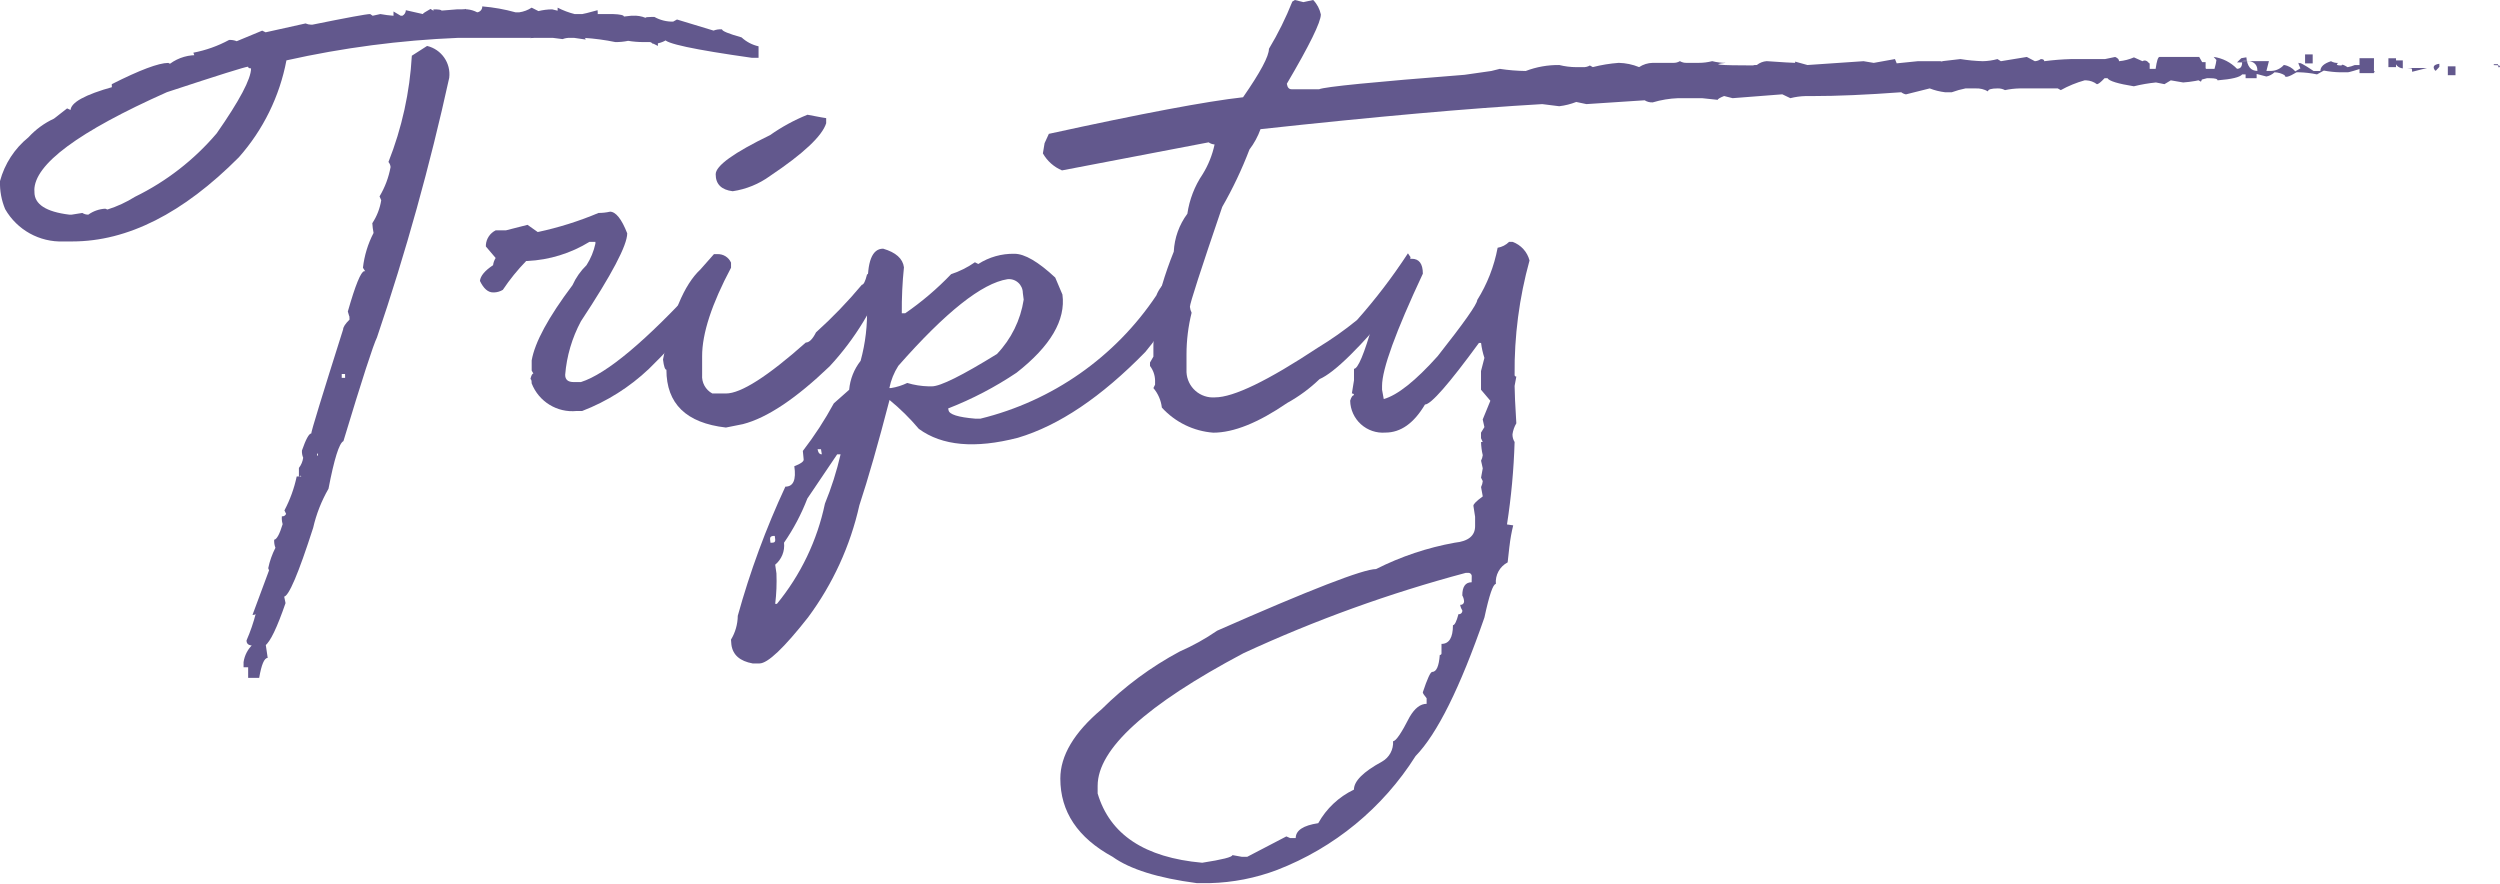
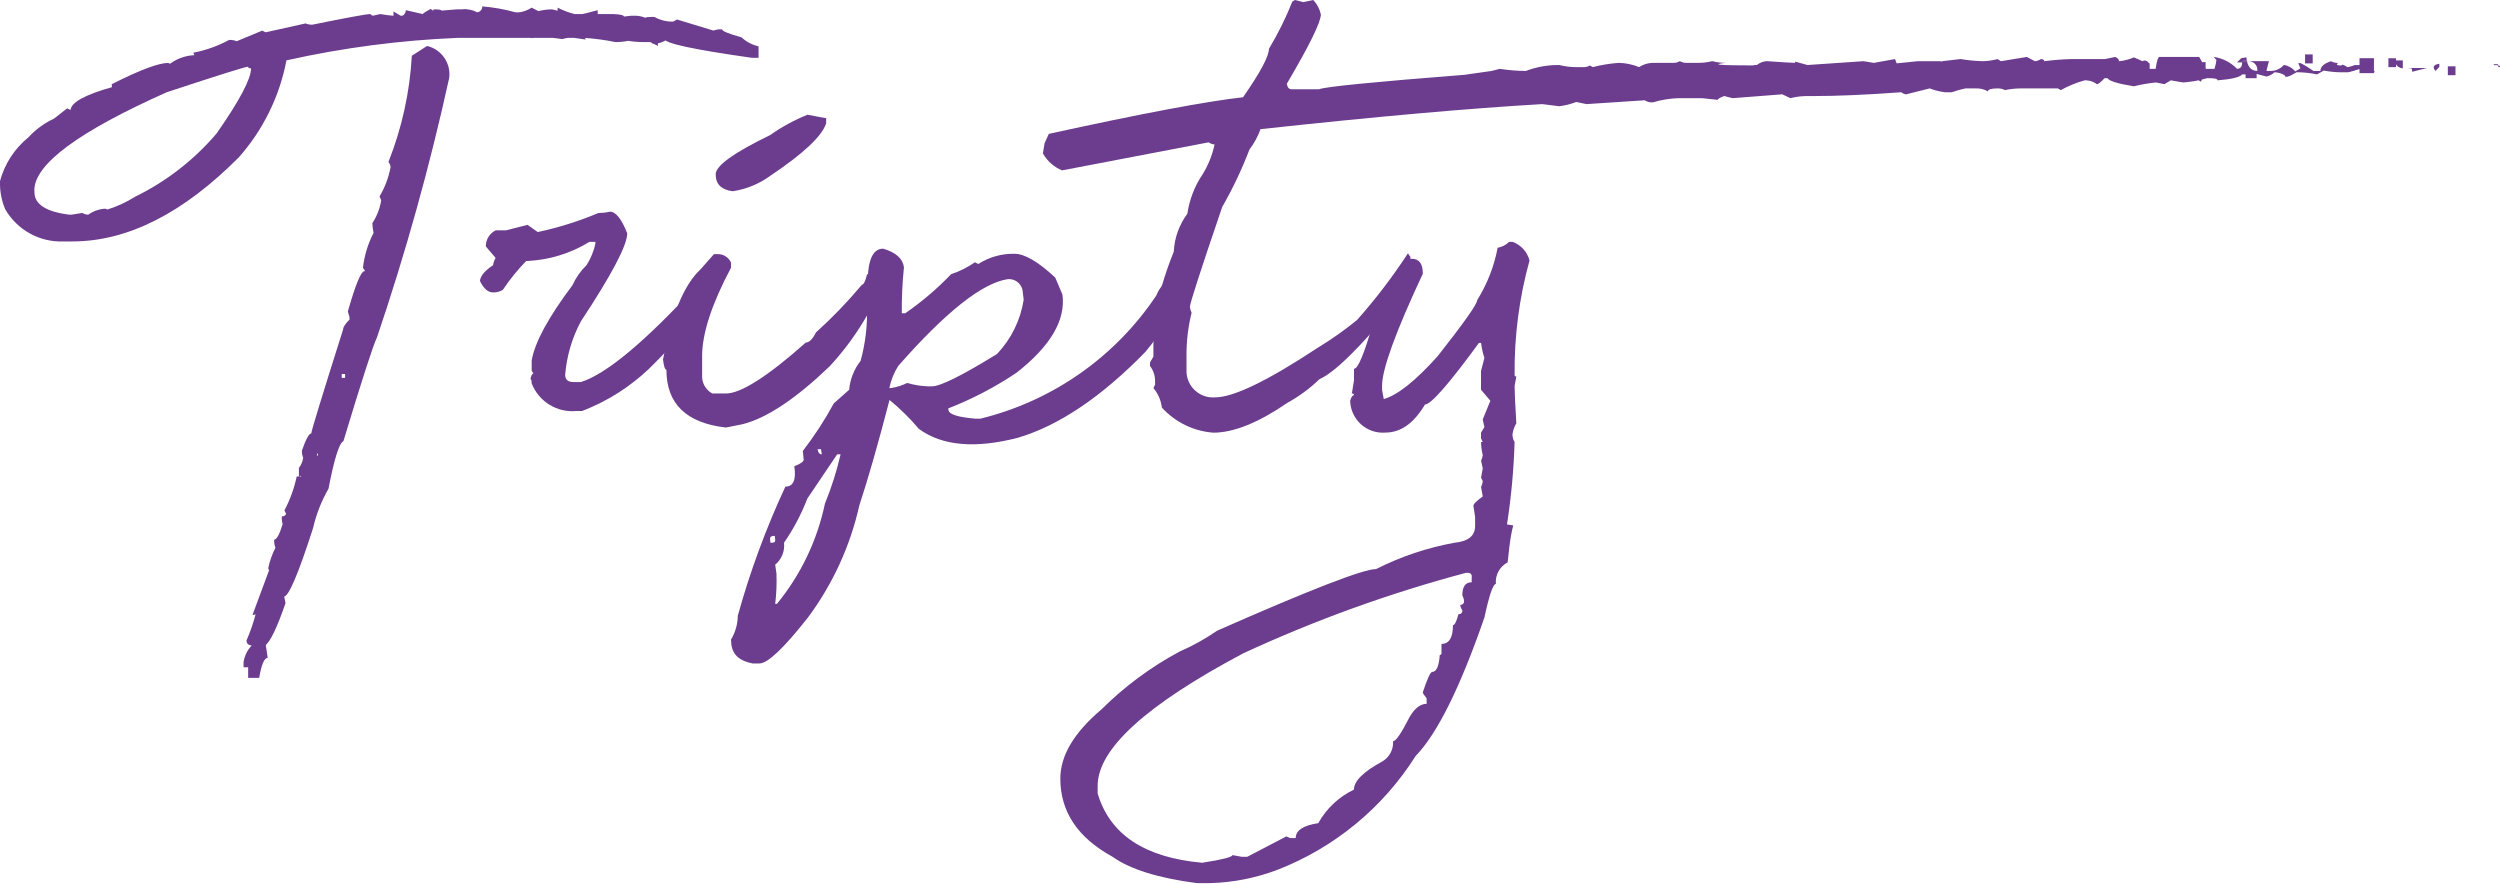
<svg xmlns="http://www.w3.org/2000/svg" width="201.181" height="71.066" viewBox="0 0 201.181 71.066">
  <defs>
    <clipPath id="ccvx0nekga">
-       <path data-name="Rectangle 9" style="fill:#62588d" d="M0 0h201.181v71.066H0z" />
+       <path data-name="Rectangle 9" style="fill:#6c3d8e" d="M0 0h201.181v71.066H0z" />
    </clipPath>
  </defs>
  <g data-name="Group 39709">
    <g data-name="Group 8">
      <g data-name="Group 7" style="clip-path:url(#ccvx0nekga)">
-         <path data-name="Path 13" d="M38.815.229a14.4 14.4 0 0 1 2.669.476h.308a2.455 2.455 0 0 0 .991-.375l.546.276a4.76 4.76 0 0 1 1.1-.139c.431.092.58.139.445.139V.33a6.363 6.363 0 0 0 1.366.515h.618q.1 0 1.229-.31.034.31 0 .31h1.231c.593.022.89.09.89.2l.613-.067h.1a2.374 2.374 0 0 1 1.027.171c0-.047.148-.07.443-.07h.274a2.959 2.959 0 0 0 1.505.375l.308-.171 2.941.892a1.583 1.583 0 0 1 .683-.1c0 .135.526.353 1.575.649a2.962 2.962 0 0 0 1.366.717v.924H60.5q-7.011-.991-7.011-1.505h.238a2.005 2.005 0 0 1-1.231.377c0-.092.151-.137.447-.137v.31l-.618-.31h-.546a7.586 7.586 0 0 1-1.233-.1 4.659 4.659 0 0 1-1.027.1 18.121 18.121 0 0 0-2.53-.339.12.12 0 0 1 .137.135l-.926-.135h-.342a1.5 1.5 0 0 0-.582.1l-.786-.1h-1.469c-.249 0-.375.02-.375.067l.1-.067h-5.88A77.733 77.733 0 0 0 23.05 4.572a16.353 16.353 0 0 1-3.829 7.8q-6.738 6.771-13.406 6.772H5.1a5.177 5.177 0 0 1-4.685-2.6A5.412 5.412 0 0 1 0 14.284a6.809 6.809 0 0 1 2.292-3.523 6.457 6.457 0 0 1 2.052-1.5L5.4 8.437l.375.171h-.1q0-.957 3.454-1.914v.375c-.09 0-.135-.193-.135-.582q3.387-1.709 4.548-1.71l.137.067a3.571 3.571 0 0 1 2.393-.683V4.3h-.306v.2l-.207-.546a9.965 9.965 0 0 0 2.873-1.024 1.419 1.419 0 0 1 .618.1l2.05-.851.274.135 3.215-.714a1.149 1.149 0 0 0 .445.1h.1q4.21-.854 4.655-.855l.2.137.616-.137a10.2 10.2 0 0 0 1.061.137V.638l.582.344h.135a.514.514 0 0 0 .277-.447l1.368.31c0-.047.2-.182.616-.411.2.115.285.173.238.173v-.14c.434 0 .649.036.649.1l1.231-.1h.375c.254 0 .377-.022.377-.067-.067.045-.034.067.1.067a2.12 2.12 0 0 1 .786.238.461.461 0 0 0 .409-.476M2.771 15.037v.137q0 1.47 2.8 1.813h.2l.856-.137a.854.854 0 0 0 .479.137 2.593 2.593 0 0 1 1.366-.479l.173.067a9.638 9.638 0 0 0 2.222-1.027 20.339 20.339 0 0 0 6.568-5.1q2.767-3.964 2.768-5.231c-.16 0-.238-.045-.238-.137q-.31 0-6.534 2.052-10.671 4.756-10.669 7.9M34.37 3.411a2.342 2.342 0 0 1 1.78 2.564 195.644 195.644 0 0 1-5.815 20.895q-.445.89-2.7 8.345-.512.236-1.2 3.829A11.37 11.37 0 0 0 25.2 42.19q-1.78 5.541-2.359 5.541c0-.137.047.034.137.515q-1.025 2.973-1.643 3.418c.022 0 .036-.056.036-.171l.171 1.164q-.411 0-.685 1.607h-.888v-.854H19.6V53a2.434 2.434 0 0 1 .753-1.438v.1c-.344 0-.515-.135-.515-.409a14.4 14.4 0 0 0 .753-2.189c0 .09-.09.135-.272.135l1.332-3.588-.067-.171a6.524 6.524 0 0 1 .58-1.645 1.532 1.532 0 0 1-.1-.649q.31-.034.685-1.263c.047 0 .067.067.067.2a1.659 1.659 0 0 1-.135-.82.314.314 0 0 0 .342-.2l-.135-.274a10.481 10.481 0 0 0 .989-2.735h.377l-.1-.07c0 .047-.034.07-.1.07v-.684a1.715 1.715 0 0 0 .344-.822 1.309 1.309 0 0 1-.1-.58c.317-.912.568-1.371.75-1.371q0-.273 2.564-8.377c0-.182.171-.445.515-.789 0-.2-.011-.306-.036-.306l-.1-.344q.909-3.181 1.319-3.246.135 0 .135.1l-.238-.375a8.052 8.052 0 0 1 .854-2.8 5.675 5.675 0 0 1-.1-.786 4.667 4.667 0 0 0 .717-1.847l-.135-.308a7.088 7.088 0 0 0 .888-2.362.748.748 0 0 0-.171-.409 27.365 27.365 0 0 0 1.881-8.55zm-8.788 32.795h.031q-.1 0-.1.034v.137h.07zm2.186-6.395H27.5v.31h.272z" transform="translate(0 .286)" style="fill:#62588d" />
-         <path data-name="Path 14" d="M27.647 7.58q.718 0 1.4 1.744 0 1.436-3.726 7.08a10.964 10.964 0 0 0-1.267 4.308c0 .389.229.582.685.582h.582q3.111-.991 9.473-7.934a1.119 1.119 0 0 0 1.062-1.16c.022-.162.1-.24.24-.24h.1c.11 0 .225.115.339.344v.339a4.824 4.824 0 0 1-1.263 2.087q-.516 1.608-4.483 5.505a16.32 16.32 0 0 1-5.368 3.386h-.441a3.509 3.509 0 0 1-3.624-2.225c0-.227-.034-.342-.1-.342.07-.3.148-.443.24-.443l-.137-.24v-.82q.377-2.187 3.283-6.053a5.267 5.267 0 0 1 1.128-1.609 5.233 5.233 0 0 0 .717-1.741v-.139h-.476a10.5 10.5 0 0 1-4.993 1.541h-.1a16.306 16.306 0 0 0-1.881 2.323 1.456 1.456 0 0 1-.685.207h-.1q-.613 0-1.058-.926c.045-.409.4-.831 1.058-1.265a1.4 1.4 0 0 1 .207-.58l-.786-.924v-.137a1.424 1.424 0 0 1 .786-1.162h.82l1.746-.445.82.58a27.171 27.171 0 0 0 4.892-1.537 4.15 4.15 0 0 0 .921-.1" transform="translate(21.427 9.452)" style="fill:#62588d" />
-         <path data-name="Path 15" d="M27.846 15.326h.274a1.149 1.149 0 0 1 1.1.685v.409q-2.329 4.378-2.326 7.116v1.5a1.569 1.569 0 0 0 .82 1.505h1.094q1.81 0 6.429-4.1.411 0 .822-.82a37.546 37.546 0 0 0 3.692-3.831c.137 0 .274-.272.411-.82a2.642 2.642 0 0 1 1.231-.548h.135c.182.022.274.115.274.276a22.251 22.251 0 0 1-4.651 7.66q-4.068 3.9-6.975 4.649l-1.368.274q-4.789-.546-4.788-4.651c-.115 0-.207-.272-.274-.82q1.028-5.4 3.011-7.251zm7.525-11.217c.957.184 1.458.274 1.505.274v.411q-.482 1.54-4.514 4.24a6.8 6.8 0 0 1-3.011 1.231q-1.368-.172-1.366-1.368 0-1.025 4.377-3.148a14.911 14.911 0 0 1 3.009-1.64" transform="translate(29.608 5.124)" style="fill:#62588d" />
-         <path data-name="Path 16" d="M38.42 8.905c1.029.3 1.586.8 1.679 1.5a33.139 33.139 0 0 0-.173 3.7h.274a23.841 23.841 0 0 0 3.694-3.146A7.4 7.4 0 0 0 45.81 10l.272.139a5.2 5.2 0 0 1 2.908-.822q1.23 0 3.283 1.914l.58 1.368q.411 3.077-3.692 6.289a28.433 28.433 0 0 1-5.505 2.876l.031.137q.071.512 2.155.685h.411a23.854 23.854 0 0 0 14.158-9.918 2.784 2.784 0 0 1 2.5-1.777v.133a17.793 17.793 0 0 1-3.386 6.193q-5.3 5.433-10.258 6.907-5.167 1.335-7.97-.717a18.077 18.077 0 0 0-2.359-2.326q-1.368 5.265-2.427 8.478a23.871 23.871 0 0 1-4.139 9.031q-2.905 3.691-3.9 3.694h-.546c-1.027-.186-1.6-.685-1.712-1.505l-.034-.411a3.786 3.786 0 0 0 .546-1.917 67.051 67.051 0 0 1 3.831-10.395q.961 0 .719-1.643c.524-.2.775-.386.753-.546l-.067-.683a28.661 28.661 0 0 0 2.494-3.831l1.234-1.092a4.381 4.381 0 0 1 .921-2.328 14.632 14.632 0 0 0 .512-4.377c.137 0 .218-.409.24-1.231l-.171-.274q-.1-3.141 1.229-3.144m-9.095 23.387.031.274h.143c.182 0 .261-.09.238-.274l-.034-.272h-.137c-.182.022-.263.112-.238.272m.409 2.052.1.688a15.2 15.2 0 0 1-.1 2.458h.137a18.8 18.8 0 0 0 3.865-8.069A25.612 25.612 0 0 0 35 25.456h-.274l-2.4 3.557a17.01 17.01 0 0 1-1.878 3.555 2.005 2.005 0 0 1-.719 1.777m3.42-9.3.034.139c.047.18.148.274.308.274l-.067-.413zm5.779-4.923h.137a4.7 4.7 0 0 0 1.3-.409 6.57 6.57 0 0 0 1.708.272h.274q1.025 0 5.233-2.6a8.113 8.113 0 0 0 2.155-4.377l-.07-.546a1.116 1.116 0 0 0-1.231-1.1q-3.077.479-8.79 6.975a5.213 5.213 0 0 0-.717 1.78" transform="translate(32.644 11.105)" style="fill:#62588d" />
-         <path data-name="Path 17" d="m57.627 0 .685.171L59.1 0a2.355 2.355 0 0 1 .616 1.164q0 .924-2.737 5.575c.045.3.171.443.378.443h2.222q.681-.3 11.7-1.162l2.155-.308.683-.171a14.922 14.922 0 0 0 2.087.171 7.312 7.312 0 0 1 2.7-.479 5.876 5.876 0 0 0 1.368.171h.546a.985.985 0 0 0 .548-.135l.234.131a12.014 12.014 0 0 1 2.087-.342 4.622 4.622 0 0 1 1.64.342 2.059 2.059 0 0 1 1.094-.342h1.643a.977.977 0 0 0 .546-.137 1 1 0 0 0 .548.137h.957a4.281 4.281 0 0 0 1.094-.137 4.311 4.311 0 0 0 1.1.137q-1.918.206 2.222.207c-.025-.025.067-.036.272-.036a1.433 1.433 0 0 1 .789-.308c1.319.09 2.083.137 2.29.137v-.1l.991.274 4.514-.308.822.137 1.708-.308.139.344 1.71-.173h1.777c.16 0 .24.058.24.173-.047 0-.07-.058-.07-.173l1.47-.171a13.842 13.842 0 0 0 1.817.172v.512l-.89-.512h.856a4.984 4.984 0 0 0 1.2-.171l.274.171 2.087-.342.649.342a.932.932 0 0 0 .479-.171c.182 0 .274.058.274.171a21.316 21.316 0 0 1 2.155-.171h2.735l.82-.171c.207.09.31.2.31.342a3.879 3.879 0 0 0 1.2-.308l.685.308c.182-.112.364-.056.546.173h.034v.443h.479c.09-.638.193-.957.308-.957h3.199l.548.957h.683a4.786 4.786 0 0 0 .171-.82c.045 0 .067.067.067.2l-.308-.342a3.242 3.242 0 0 1 1.881.957c.274 0 .411-.171.411-.515h-.411l.344-.339.409-.07q.1 1.1.89 1.094c0-.638-.445-.9-1.332-.786h2.256l-.2.786h.411a1.4 1.4 0 0 0 .991-.479 1.514 1.514 0 0 1 .921.515l.411-.24-.169-.409V5c0 .067.02.1.067.1q0-.172 1.162.613h.548q0-.512.854-.786a1.056 1.056 0 0 0 .582.137c-.207.137-.115.207.272.207 0-.115.162-.07.479.135a2.748 2.748 0 0 0 .582-.171h.515c0 .022.056-.079.171-.308h.616a2.233 2.233 0 0 1 .034.548l.308.342a1.8 1.8 0 0 1-.924-.411V5.2l.272.171c-.955.3-1.47.445-1.537.445h-.685a7.905 7.905 0 0 1-1.263-.137l-.548.308a8.027 8.027 0 0 0-1.472-.171h-.171q-.957.583-.957.238a1.752 1.752 0 0 0-.82-.238 1.334 1.334 0 0 1-.649.342l-.789-.207v.344h-.888v-.309h-.274q-.273.344-1.984.479c0-.115-.2-.171-.613-.171h-.24a8.944 8.944 0 0 1-1.914.342l-.993-.171-.512.308-.683-.137a12.75 12.75 0 0 0-1.78.308q-1.914-.307-2.119-.649h-.24c-.3.319-.5.479-.616.479a1.519 1.519 0 0 0-.854-.308h-.139a8.885 8.885 0 0 0-1.912.786l-.243-.137h-3.047a6.326 6.326 0 0 0-1.2.137 1.179 1.179 0 0 0-.582-.137c-.526 0-.786.081-.786.24a1.828 1.828 0 0 0-.991-.24h-.82a7.5 7.5 0 0 0-1.1.308h-.548a5 5 0 0 1-1.231-.308l-1.912.479a.882.882 0 0 1-.378-.171q-4.206.31-7.148.308h-.546A5.465 5.465 0 0 0 97.5 7.9l-.649-.31-4 .31-.685-.173c-.342.137-.512.24-.512.308L90.39 7.9h-1.914a8.285 8.285 0 0 0-2.054.339 1.091 1.091 0 0 1-.649-.169l-4.685.308-.82-.173a5.576 5.576 0 0 1-1.368.344l-1.368-.171q-8.858.512-22.672 2.016a6.117 6.117 0 0 1-.89 1.64 32.7 32.7 0 0 1-2.191 4.618q-2.6 7.627-2.6 8.038a1.326 1.326 0 0 0 .137.479 13.873 13.873 0 0 0-.411 3.35v1.438a2.132 2.132 0 0 0 2.295 2.02q2.225 0 8.276-4a27.952 27.952 0 0 0 3.148-2.222 45.315 45.315 0 0 0 4.1-5.37l.207.308a12.312 12.312 0 0 1-1.13 3.728q-4.378 5.3-6.19 6.087a12.336 12.336 0 0 1-2.6 1.917q-3.492 2.393-5.952 2.393a6.231 6.231 0 0 1-4.137-2.018 2.954 2.954 0 0 0-.681-1.571l.135-.276v-.342a1.993 1.993 0 0 0-.409-1.162v-.276l.274-.476v-.957a10.117 10.117 0 0 1 .135-1.47 1.318 1.318 0 0 1-.135-.447 29.606 29.606 0 0 1 1.64-5.573 5.559 5.559 0 0 1 1.093-3.05 7.647 7.647 0 0 1 1.231-3.182 7.505 7.505 0 0 0 .959-2.393.932.932 0 0 1-.479-.171l-11.8 2.258a3.18 3.18 0 0 1-1.537-1.368l.135-.82.344-.753q11.247-2.46 15.628-2.944 2.086-3.006 2.085-3.9a26.193 26.193 0 0 0 1.881-3.8zm72.535 5h.753v.717l-.375.856a2.122 2.122 0 0 0-1.061-.342c0-.73.227-1.139.683-1.231m9.37.1h-.613v-.721h.613zm4.928.784h-1.16v-1.2h1.164zm1.777-.479h-.613v-.718h.613zm1.229.1c.047 0 .07.09.07.272l1.2-.306h-1.609zm3.557.546h-.616v-.714h.616z" transform="translate(46.576)" style="fill:#62588d" />
-         <path data-name="Path 18" d="M86.392 2.811c-.411-.07-.613-.285-.613-.649h.613z" transform="translate(106.967 2.696)" style="fill:#62588d" />
-         <path data-name="Path 19" d="M87.614 2.283v.207c.045 0-.047.115-.274.342h-.067c-.229-.3-.115-.481.342-.548" transform="translate(108.686 2.847)" style="fill:#62588d" />
-         <path data-name="Path 20" d="M89.31 2.366V2.3h.339v.135l.072.137c.2-.137.067-.2-.411-.2" transform="translate(111.37 2.867)" style="fill:#62588d" />
-         <path data-name="Path 21" d="M74.117 33.162a13.1 13.1 0 0 1 .3-1.685l-.5-.074a53.752 53.752 0 0 0 .613-6.633 1.142 1.142 0 0 1-.171-.618 2.35 2.35 0 0 1 .31-.888q-.138-2.225-.139-3.009l.139-.753a.124.124 0 0 1-.139-.139 33.286 33.286 0 0 1 1.2-9.2 2.166 2.166 0 0 0-1.37-1.502h-.272a1.686 1.686 0 0 1-.924.476 12.154 12.154 0 0 1-1.643 4.209q0 .479-3.182 4.514-2.665 2.976-4.339 3.454l-.137-.753v-.306q0-2.019 3.283-9.031c0-.8-.3-1.2-.89-1.2h-.171q-.994 0-2.975 5.267c-.685 2.393-1.184 3.588-1.505 3.588v.926l-.171 1.058c.115 0 .171.047.171.137-.115 0-.216.148-.308.445a2.63 2.63 0 0 0 2.838 2.566q1.847 0 3.182-2.258.718 0 4.343-4.957h.171A6.294 6.294 0 0 0 72.1 18l-.274 1.061v1.5l.753.89-.616 1.505.137.613-.274.447v.445l.137.308h-.133a4.929 4.929 0 0 0 .137 1.058 1.315 1.315 0 0 1-.137.445l.137.616-.137.753.137.274a1.326 1.326 0 0 1-.137.479l.137.753c-.5.364-.753.613-.753.753l.137.888v.753q0 1.163-1.64 1.332a23.113 23.113 0 0 0-6.33 2.121q-1.537 0-12.788 4.959a18.06 18.06 0 0 1-3.011 1.674 26.948 26.948 0 0 0-6.292 4.654q-3.317 2.8-3.317 5.573 0 4 4.206 6.294 2.086 1.5 6.77 2.119h1.061a16.483 16.483 0 0 0 5.4-1.058 22.976 22.976 0 0 0 11.15-9.166q2.6-2.666 5.541-11.15.58-2.7.921-2.7a1.78 1.78 0 0 1 .948-1.737c.047-.431.1-.863.144-1.292m-3.04 2.892c-.5 0-.753.353-.753 1.061a1.059 1.059 0 0 1 .139.445.273.273 0 0 1-.31.308 1.082 1.082 0 0 0 .171.443.273.273 0 0 1-.308.31c-.16.591-.306.888-.445.888 0 1-.308 1.505-.921 1.505v.753a.123.123 0 0 1-.139.137q-.1 1.365-.613 1.366c-.139 0-.389.548-.753 1.64 0 .072.1.229.308.481v.445c-.5 0-.957.353-1.368 1.058q-.994 1.952-1.332 1.95a1.755 1.755 0 0 1-.89 1.643q-2.26 1.228-2.26 2.254a6.483 6.483 0 0 0-2.872 2.7q-1.813.273-1.813 1.2h-.445l-.308-.135-3.146 1.64h-.443l-.753-.137q0 .239-2.429.616-6.943-.617-8.415-5.575v-.616q0-4.446 11.732-10.669A110.435 110.435 0 0 1 70.6 35.3h.171a.273.273 0 0 1 .308.308z" transform="translate(47.354 10.8)" style="fill:#62588d" />
+         <path data-name="Path 13" d="M38.815.229a14.4 14.4 0 0 1 2.669.476h.308a2.455 2.455 0 0 0 .991-.375l.546.276a4.76 4.76 0 0 1 1.1-.139c.431.092.58.139.445.139V.33a6.363 6.363 0 0 0 1.366.515h.618q.1 0 1.229-.31.034.31 0 .31h1.231c.593.022.89.09.89.2l.613-.067h.1a2.374 2.374 0 0 1 1.027.171c0-.047.148-.07.443-.07h.274a2.959 2.959 0 0 0 1.505.375l.308-.171 2.941.892a1.583 1.583 0 0 1 .683-.1c0 .135.526.353 1.575.649a2.962 2.962 0 0 0 1.366.717v.924H60.5q-7.011-.991-7.011-1.505h.238a2.005 2.005 0 0 1-1.231.377c0-.092.151-.137.447-.137v.31l-.618-.31h-.546a7.586 7.586 0 0 1-1.233-.1 4.659 4.659 0 0 1-1.027.1 18.121 18.121 0 0 0-2.53-.339.12.12 0 0 1 .137.135l-.926-.135h-.342a1.5 1.5 0 0 0-.582.1l-.786-.1h-1.469c-.249 0-.375.02-.375.067l.1-.067h-5.88A77.733 77.733 0 0 0 23.05 4.572a16.353 16.353 0 0 1-3.829 7.8q-6.738 6.771-13.406 6.772H5.1a5.177 5.177 0 0 1-4.685-2.6A5.412 5.412 0 0 1 0 14.284a6.809 6.809 0 0 1 2.292-3.523 6.457 6.457 0 0 1 2.052-1.5L5.4 8.437l.375.171h-.1q0-.957 3.454-1.914v.375c-.09 0-.135-.193-.135-.582q3.387-1.709 4.548-1.71l.137.067a3.571 3.571 0 0 1 2.393-.683V4.3h-.306v.2l-.207-.546a9.965 9.965 0 0 0 2.873-1.024 1.419 1.419 0 0 1 .618.1l2.05-.851.274.135 3.215-.714a1.149 1.149 0 0 0 .445.1h.1q4.21-.854 4.655-.855l.2.137.616-.137a10.2 10.2 0 0 0 1.061.137V.638l.582.344h.135a.514.514 0 0 0 .277-.447l1.368.31c0-.047.2-.182.616-.411.2.115.285.173.238.173v-.14c.434 0 .649.036.649.1l1.231-.1h.375c.254 0 .377-.022.377-.067-.067.045-.034.067.1.067a2.12 2.12 0 0 1 .786.238.461.461 0 0 0 .409-.476M2.771 15.037v.137q0 1.47 2.8 1.813h.2l.856-.137a.854.854 0 0 0 .479.137 2.593 2.593 0 0 1 1.366-.479l.173.067a9.638 9.638 0 0 0 2.222-1.027 20.339 20.339 0 0 0 6.568-5.1q2.767-3.964 2.768-5.231c-.16 0-.238-.045-.238-.137q-.31 0-6.534 2.052-10.671 4.756-10.669 7.9M34.37 3.411a2.342 2.342 0 0 1 1.78 2.564 195.644 195.644 0 0 1-5.815 20.895q-.445.89-2.7 8.345-.512.236-1.2 3.829A11.37 11.37 0 0 0 25.2 42.19q-1.78 5.541-2.359 5.541c0-.137.047.034.137.515q-1.025 2.973-1.643 3.418c.022 0 .036-.056.036-.171l.171 1.164q-.411 0-.685 1.607h-.888v-.854H19.6V53a2.434 2.434 0 0 1 .753-1.438v.1c-.344 0-.515-.135-.515-.409a14.4 14.4 0 0 0 .753-2.189c0 .09-.09.135-.272.135l1.332-3.588-.067-.171a6.524 6.524 0 0 1 .58-1.645 1.532 1.532 0 0 1-.1-.649q.31-.034.685-1.263c.047 0 .067.067.067.2a1.659 1.659 0 0 1-.135-.82.314.314 0 0 0 .342-.2l-.135-.274a10.481 10.481 0 0 0 .989-2.735h.377l-.1-.07c0 .047-.034.07-.1.07v-.684a1.715 1.715 0 0 0 .344-.822 1.309 1.309 0 0 1-.1-.58c.317-.912.568-1.371.75-1.371q0-.273 2.564-8.377c0-.182.171-.445.515-.789 0-.2-.011-.306-.036-.306l-.1-.344q.909-3.181 1.319-3.246.135 0 .135.1l-.238-.375a8.052 8.052 0 0 1 .854-2.8 5.675 5.675 0 0 1-.1-.786 4.667 4.667 0 0 0 .717-1.847l-.135-.308a7.088 7.088 0 0 0 .888-2.362.748.748 0 0 0-.171-.409 27.365 27.365 0 0 0 1.881-8.55zm-8.788 32.795h.031q-.1 0-.1.034v.137h.07zm2.186-6.395H27.5v.31h.272z" transform="translate(0 .286)" style="fill:#6c3d8e" />
+         <path data-name="Path 14" d="M27.647 7.58q.718 0 1.4 1.744 0 1.436-3.726 7.08a10.964 10.964 0 0 0-1.267 4.308c0 .389.229.582.685.582h.582q3.111-.991 9.473-7.934a1.119 1.119 0 0 0 1.062-1.16c.022-.162.1-.24.24-.24h.1c.11 0 .225.115.339.344v.339a4.824 4.824 0 0 1-1.263 2.087q-.516 1.608-4.483 5.505a16.32 16.32 0 0 1-5.368 3.386h-.441a3.509 3.509 0 0 1-3.624-2.225c0-.227-.034-.342-.1-.342.07-.3.148-.443.24-.443l-.137-.24v-.82q.377-2.187 3.283-6.053a5.267 5.267 0 0 1 1.128-1.609 5.233 5.233 0 0 0 .717-1.741v-.139h-.476a10.5 10.5 0 0 1-4.993 1.541h-.1a16.306 16.306 0 0 0-1.881 2.323 1.456 1.456 0 0 1-.685.207h-.1q-.613 0-1.058-.926c.045-.409.4-.831 1.058-1.265a1.4 1.4 0 0 1 .207-.58l-.786-.924v-.137a1.424 1.424 0 0 1 .786-1.162h.82l1.746-.445.82.58a27.171 27.171 0 0 0 4.892-1.537 4.15 4.15 0 0 0 .921-.1" transform="translate(21.427 9.452)" style="fill:#6c3d8e" />
+         <path data-name="Path 15" d="M27.846 15.326h.274a1.149 1.149 0 0 1 1.1.685v.409q-2.329 4.378-2.326 7.116v1.5a1.569 1.569 0 0 0 .82 1.505h1.094q1.81 0 6.429-4.1.411 0 .822-.82a37.546 37.546 0 0 0 3.692-3.831c.137 0 .274-.272.411-.82a2.642 2.642 0 0 1 1.231-.548h.135c.182.022.274.115.274.276a22.251 22.251 0 0 1-4.651 7.66q-4.068 3.9-6.975 4.649l-1.368.274q-4.789-.546-4.788-4.651c-.115 0-.207-.272-.274-.82q1.028-5.4 3.011-7.251zm7.525-11.217c.957.184 1.458.274 1.505.274v.411q-.482 1.54-4.514 4.24a6.8 6.8 0 0 1-3.011 1.231q-1.368-.172-1.366-1.368 0-1.025 4.377-3.148a14.911 14.911 0 0 1 3.009-1.64" transform="translate(29.608 5.124)" style="fill:#6c3d8e" />
+         <path data-name="Path 16" d="M38.42 8.905c1.029.3 1.586.8 1.679 1.5a33.139 33.139 0 0 0-.173 3.7h.274a23.841 23.841 0 0 0 3.694-3.146A7.4 7.4 0 0 0 45.81 10l.272.139a5.2 5.2 0 0 1 2.908-.822q1.23 0 3.283 1.914l.58 1.368q.411 3.077-3.692 6.289a28.433 28.433 0 0 1-5.505 2.876l.031.137q.071.512 2.155.685h.411a23.854 23.854 0 0 0 14.158-9.918 2.784 2.784 0 0 1 2.5-1.777v.133a17.793 17.793 0 0 1-3.386 6.193q-5.3 5.433-10.258 6.907-5.167 1.335-7.97-.717a18.077 18.077 0 0 0-2.359-2.326q-1.368 5.265-2.427 8.478a23.871 23.871 0 0 1-4.139 9.031q-2.905 3.691-3.9 3.694h-.546c-1.027-.186-1.6-.685-1.712-1.505l-.034-.411a3.786 3.786 0 0 0 .546-1.917 67.051 67.051 0 0 1 3.831-10.395q.961 0 .719-1.643c.524-.2.775-.386.753-.546l-.067-.683a28.661 28.661 0 0 0 2.494-3.831l1.234-1.092a4.381 4.381 0 0 1 .921-2.328 14.632 14.632 0 0 0 .512-4.377c.137 0 .218-.409.24-1.231l-.171-.274q-.1-3.141 1.229-3.144m-9.095 23.387.031.274h.143c.182 0 .261-.09.238-.274l-.034-.272h-.137c-.182.022-.263.112-.238.272m.409 2.052.1.688a15.2 15.2 0 0 1-.1 2.458h.137a18.8 18.8 0 0 0 3.865-8.069A25.612 25.612 0 0 0 35 25.456h-.274l-2.4 3.557a17.01 17.01 0 0 1-1.878 3.555 2.005 2.005 0 0 1-.719 1.777m3.42-9.3.034.139c.047.18.148.274.308.274l-.067-.413zm5.779-4.923h.137a4.7 4.7 0 0 0 1.3-.409 6.57 6.57 0 0 0 1.708.272h.274q1.025 0 5.233-2.6a8.113 8.113 0 0 0 2.155-4.377l-.07-.546a1.116 1.116 0 0 0-1.231-1.1q-3.077.479-8.79 6.975a5.213 5.213 0 0 0-.717 1.78" transform="translate(32.644 11.105)" style="fill:#6c3d8e" />
+         <path data-name="Path 17" d="m57.627 0 .685.171L59.1 0a2.355 2.355 0 0 1 .616 1.164q0 .924-2.737 5.575c.045.3.171.443.378.443h2.222q.681-.3 11.7-1.162l2.155-.308.683-.171a14.922 14.922 0 0 0 2.087.171 7.312 7.312 0 0 1 2.7-.479 5.876 5.876 0 0 0 1.368.171h.546a.985.985 0 0 0 .548-.135l.234.131a12.014 12.014 0 0 1 2.087-.342 4.622 4.622 0 0 1 1.64.342 2.059 2.059 0 0 1 1.094-.342h1.643a.977.977 0 0 0 .546-.137 1 1 0 0 0 .548.137h.957a4.281 4.281 0 0 0 1.094-.137 4.311 4.311 0 0 0 1.1.137q-1.918.206 2.222.207c-.025-.025.067-.036.272-.036a1.433 1.433 0 0 1 .789-.308c1.319.09 2.083.137 2.29.137v-.1l.991.274 4.514-.308.822.137 1.708-.308.139.344 1.71-.173h1.777c.16 0 .24.058.24.173-.047 0-.07-.058-.07-.173l1.47-.171a13.842 13.842 0 0 0 1.817.172v.512l-.89-.512h.856a4.984 4.984 0 0 0 1.2-.171l.274.171 2.087-.342.649.342a.932.932 0 0 0 .479-.171c.182 0 .274.058.274.171a21.316 21.316 0 0 1 2.155-.171h2.735l.82-.171c.207.09.31.2.31.342a3.879 3.879 0 0 0 1.2-.308l.685.308c.182-.112.364-.056.546.173h.034v.443h.479c.09-.638.193-.957.308-.957h3.199l.548.957h.683a4.786 4.786 0 0 0 .171-.82c.045 0 .067.067.067.2l-.308-.342a3.242 3.242 0 0 1 1.881.957c.274 0 .411-.171.411-.515h-.411l.344-.339.409-.07q.1 1.1.89 1.094c0-.638-.445-.9-1.332-.786h2.256l-.2.786h.411a1.4 1.4 0 0 0 .991-.479 1.514 1.514 0 0 1 .921.515l.411-.24-.169-.409V5c0 .067.02.1.067.1q0-.172 1.162.613h.548q0-.512.854-.786a1.056 1.056 0 0 0 .582.137c-.207.137-.115.207.272.207 0-.115.162-.07.479.135a2.748 2.748 0 0 0 .582-.171h.515c0 .022.056-.079.171-.308h.616a2.233 2.233 0 0 1 .034.548l.308.342a1.8 1.8 0 0 1-.924-.411V5.2l.272.171c-.955.3-1.47.445-1.537.445h-.685a7.905 7.905 0 0 1-1.263-.137l-.548.308a8.027 8.027 0 0 0-1.472-.171h-.171q-.957.583-.957.238a1.752 1.752 0 0 0-.82-.238 1.334 1.334 0 0 1-.649.342l-.789-.207v.344h-.888v-.309h-.274q-.273.344-1.984.479c0-.115-.2-.171-.613-.171h-.24a8.944 8.944 0 0 1-1.914.342l-.993-.171-.512.308-.683-.137a12.75 12.75 0 0 0-1.78.308q-1.914-.307-2.119-.649h-.24c-.3.319-.5.479-.616.479a1.519 1.519 0 0 0-.854-.308h-.139a8.885 8.885 0 0 0-1.912.786l-.243-.137h-3.047a6.326 6.326 0 0 0-1.2.137 1.179 1.179 0 0 0-.582-.137c-.526 0-.786.081-.786.24a1.828 1.828 0 0 0-.991-.24h-.82a7.5 7.5 0 0 0-1.1.308h-.548a5 5 0 0 1-1.231-.308l-1.912.479a.882.882 0 0 1-.378-.171q-4.206.31-7.148.308h-.546A5.465 5.465 0 0 0 97.5 7.9l-.649-.31-4 .31-.685-.173c-.342.137-.512.24-.512.308L90.39 7.9h-1.914a8.285 8.285 0 0 0-2.054.339 1.091 1.091 0 0 1-.649-.169l-4.685.308-.82-.173a5.576 5.576 0 0 1-1.368.344l-1.368-.171q-8.858.512-22.672 2.016a6.117 6.117 0 0 1-.89 1.64 32.7 32.7 0 0 1-2.191 4.618q-2.6 7.627-2.6 8.038a1.326 1.326 0 0 0 .137.479 13.873 13.873 0 0 0-.411 3.35v1.438a2.132 2.132 0 0 0 2.295 2.02q2.225 0 8.276-4a27.952 27.952 0 0 0 3.148-2.222 45.315 45.315 0 0 0 4.1-5.37l.207.308a12.312 12.312 0 0 1-1.13 3.728q-4.378 5.3-6.19 6.087a12.336 12.336 0 0 1-2.6 1.917q-3.492 2.393-5.952 2.393a6.231 6.231 0 0 1-4.137-2.018 2.954 2.954 0 0 0-.681-1.571l.135-.276v-.342a1.993 1.993 0 0 0-.409-1.162v-.276l.274-.476v-.957a10.117 10.117 0 0 1 .135-1.47 1.318 1.318 0 0 1-.135-.447 29.606 29.606 0 0 1 1.64-5.573 5.559 5.559 0 0 1 1.093-3.05 7.647 7.647 0 0 1 1.231-3.182 7.505 7.505 0 0 0 .959-2.393.932.932 0 0 1-.479-.171l-11.8 2.258a3.18 3.18 0 0 1-1.537-1.368l.135-.82.344-.753q11.247-2.46 15.628-2.944 2.086-3.006 2.085-3.9a26.193 26.193 0 0 0 1.881-3.8zm72.535 5h.753v.717l-.375.856a2.122 2.122 0 0 0-1.061-.342c0-.73.227-1.139.683-1.231m9.37.1h-.613v-.721h.613zm4.928.784h-1.16v-1.2h1.164zm1.777-.479h-.613v-.718h.613zm1.229.1c.047 0 .07.09.07.272l1.2-.306h-1.609zm3.557.546h-.616v-.714h.616z" transform="translate(46.576)" style="fill:#6c3d8e" />
+         <path data-name="Path 18" d="M86.392 2.811c-.411-.07-.613-.285-.613-.649h.613z" transform="translate(106.967 2.696)" style="fill:#6c3d8e" />
+         <path data-name="Path 19" d="M87.614 2.283v.207c.045 0-.047.115-.274.342h-.067c-.229-.3-.115-.481.342-.548" transform="translate(108.686 2.847)" style="fill:#6c3d8e" />
+         <path data-name="Path 20" d="M89.31 2.366V2.3h.339v.135l.072.137c.2-.137.067-.2-.411-.2" transform="translate(111.37 2.867)" style="fill:#6c3d8e" />
+         <path data-name="Path 21" d="M74.117 33.162a13.1 13.1 0 0 1 .3-1.685l-.5-.074a53.752 53.752 0 0 0 .613-6.633 1.142 1.142 0 0 1-.171-.618 2.35 2.35 0 0 1 .31-.888q-.138-2.225-.139-3.009l.139-.753a.124.124 0 0 1-.139-.139 33.286 33.286 0 0 1 1.2-9.2 2.166 2.166 0 0 0-1.37-1.502h-.272a1.686 1.686 0 0 1-.924.476 12.154 12.154 0 0 1-1.643 4.209q0 .479-3.182 4.514-2.665 2.976-4.339 3.454l-.137-.753v-.306q0-2.019 3.283-9.031c0-.8-.3-1.2-.89-1.2h-.171q-.994 0-2.975 5.267c-.685 2.393-1.184 3.588-1.505 3.588v.926l-.171 1.058c.115 0 .171.047.171.137-.115 0-.216.148-.308.445a2.63 2.63 0 0 0 2.838 2.566q1.847 0 3.182-2.258.718 0 4.343-4.957h.171A6.294 6.294 0 0 0 72.1 18l-.274 1.061v1.5l.753.89-.616 1.505.137.613-.274.447v.445l.137.308h-.133a4.929 4.929 0 0 0 .137 1.058 1.315 1.315 0 0 1-.137.445l.137.616-.137.753.137.274a1.326 1.326 0 0 1-.137.479l.137.753c-.5.364-.753.613-.753.753l.137.888v.753q0 1.163-1.64 1.332a23.113 23.113 0 0 0-6.33 2.121q-1.537 0-12.788 4.959a18.06 18.06 0 0 1-3.011 1.674 26.948 26.948 0 0 0-6.292 4.654q-3.317 2.8-3.317 5.573 0 4 4.206 6.294 2.086 1.5 6.77 2.119h1.061a16.483 16.483 0 0 0 5.4-1.058 22.976 22.976 0 0 0 11.15-9.166q2.6-2.666 5.541-11.15.58-2.7.921-2.7a1.78 1.78 0 0 1 .948-1.737c.047-.431.1-.863.144-1.292m-3.04 2.892c-.5 0-.753.353-.753 1.061a1.059 1.059 0 0 1 .139.445.273.273 0 0 1-.31.308 1.082 1.082 0 0 0 .171.443.273.273 0 0 1-.308.31c-.16.591-.306.888-.445.888 0 1-.308 1.505-.921 1.505v.753a.123.123 0 0 1-.139.137q-.1 1.365-.613 1.366c-.139 0-.389.548-.753 1.64 0 .072.1.229.308.481v.445c-.5 0-.957.353-1.368 1.058q-.994 1.952-1.332 1.95a1.755 1.755 0 0 1-.89 1.643q-2.26 1.228-2.26 2.254a6.483 6.483 0 0 0-2.872 2.7q-1.813.273-1.813 1.2h-.445l-.308-.135-3.146 1.64h-.443l-.753-.137q0 .239-2.429.616-6.943-.617-8.415-5.575v-.616q0-4.446 11.732-10.669A110.435 110.435 0 0 1 70.6 35.3h.171a.273.273 0 0 1 .308.308z" transform="translate(47.354 10.8)" style="fill:#6c3d8e" />
      </g>
    </g>
  </g>
</svg>
